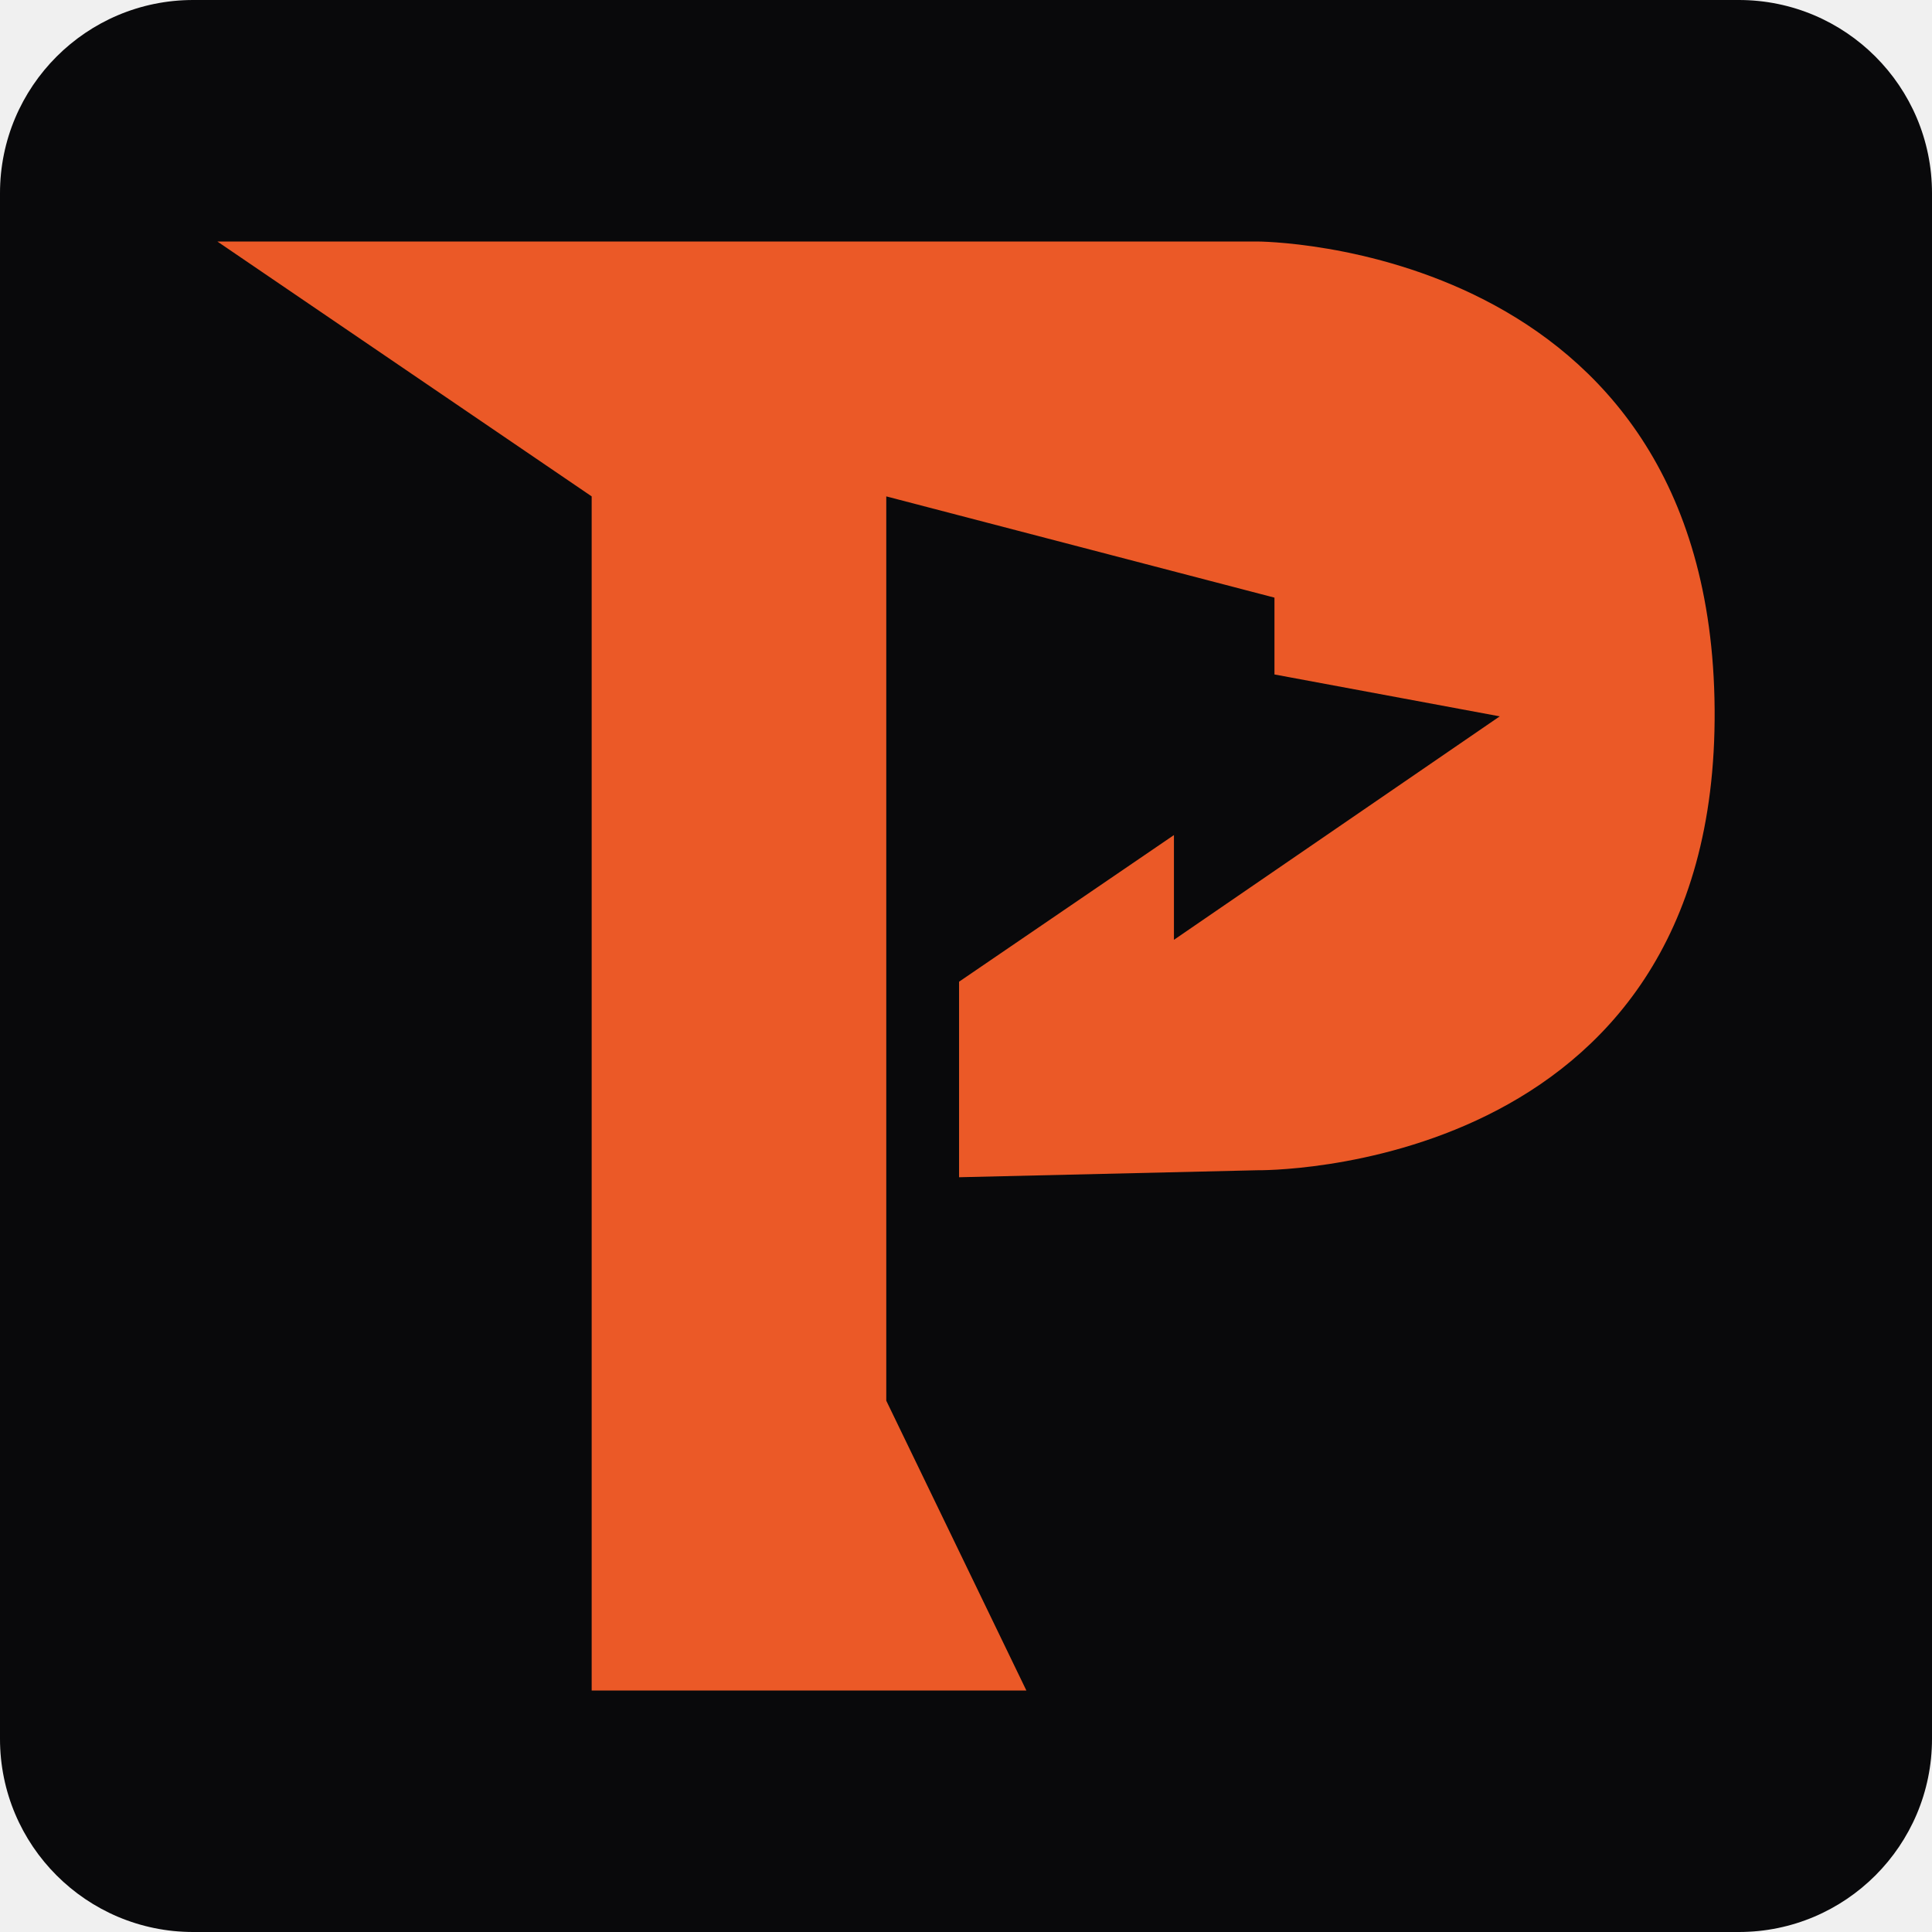
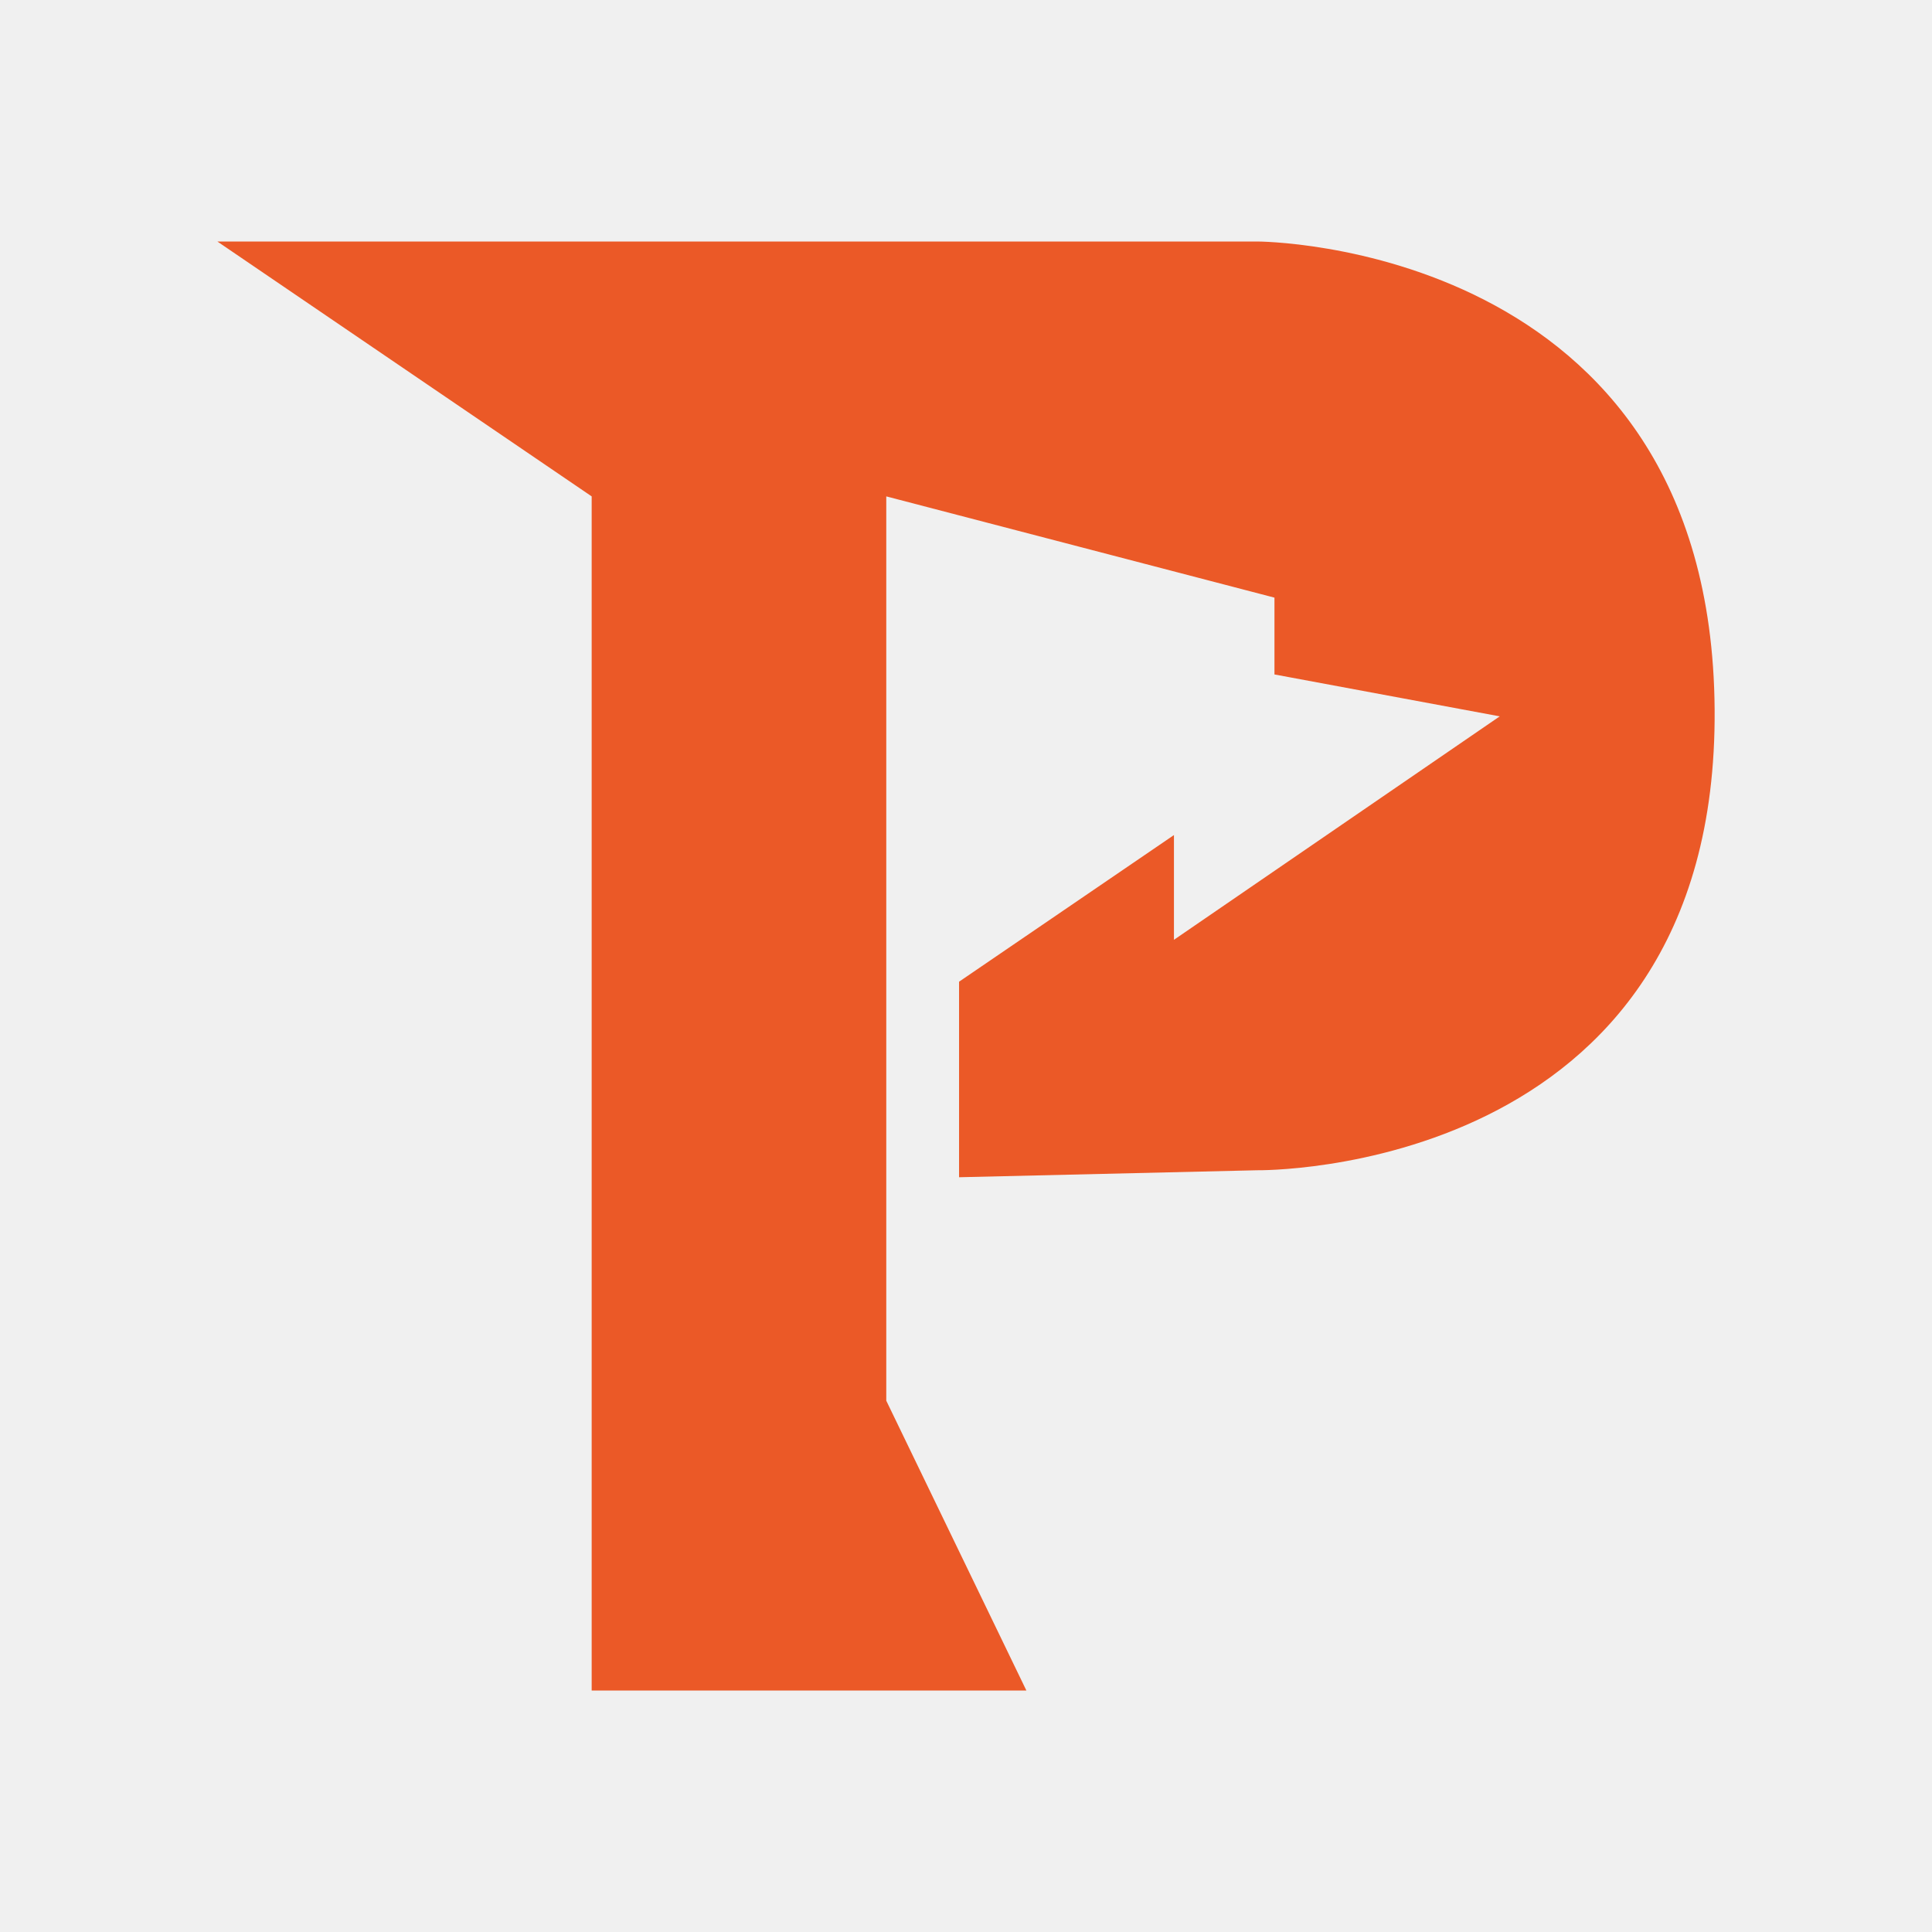
<svg xmlns="http://www.w3.org/2000/svg" width="500" height="500" viewBox="0 0 500 500" fill="none">
-   <g clip-path="url(#clip0_65_3)">
-     <path d="M0 50C0 22.386 22.386 0 50 0H450C477.614 0 500 22.386 500 50V450C500 477.614 477.614 500 450 500H50C22.386 500 0 477.614 0 450V50Z" fill="#09090B" />
+   <g clip-path="url(#clip0_73_2)">
    <path d="M153.124 128.464L56.25 62.5H325.344C325.344 62.5 442.848 62.5 443.745 183.584C444.642 304.669 325.344 302.861 325.344 302.861L248.204 304.669V254.066L303.816 216.114V243.223L388.132 185.392L329.829 174.548V154.669L229.367 128.464L229.367 362.5L265.625 437.5L229.367 437.5H153.124V128.464Z" fill="#EB5927" />
  </g>
  <defs>
-     <clipPath id="clip0_65_3">
+     <clipPath id="clip0_73_2">
      <rect width="500" height="500" fill="white" />
    </clipPath>
  </defs>
</svg>
